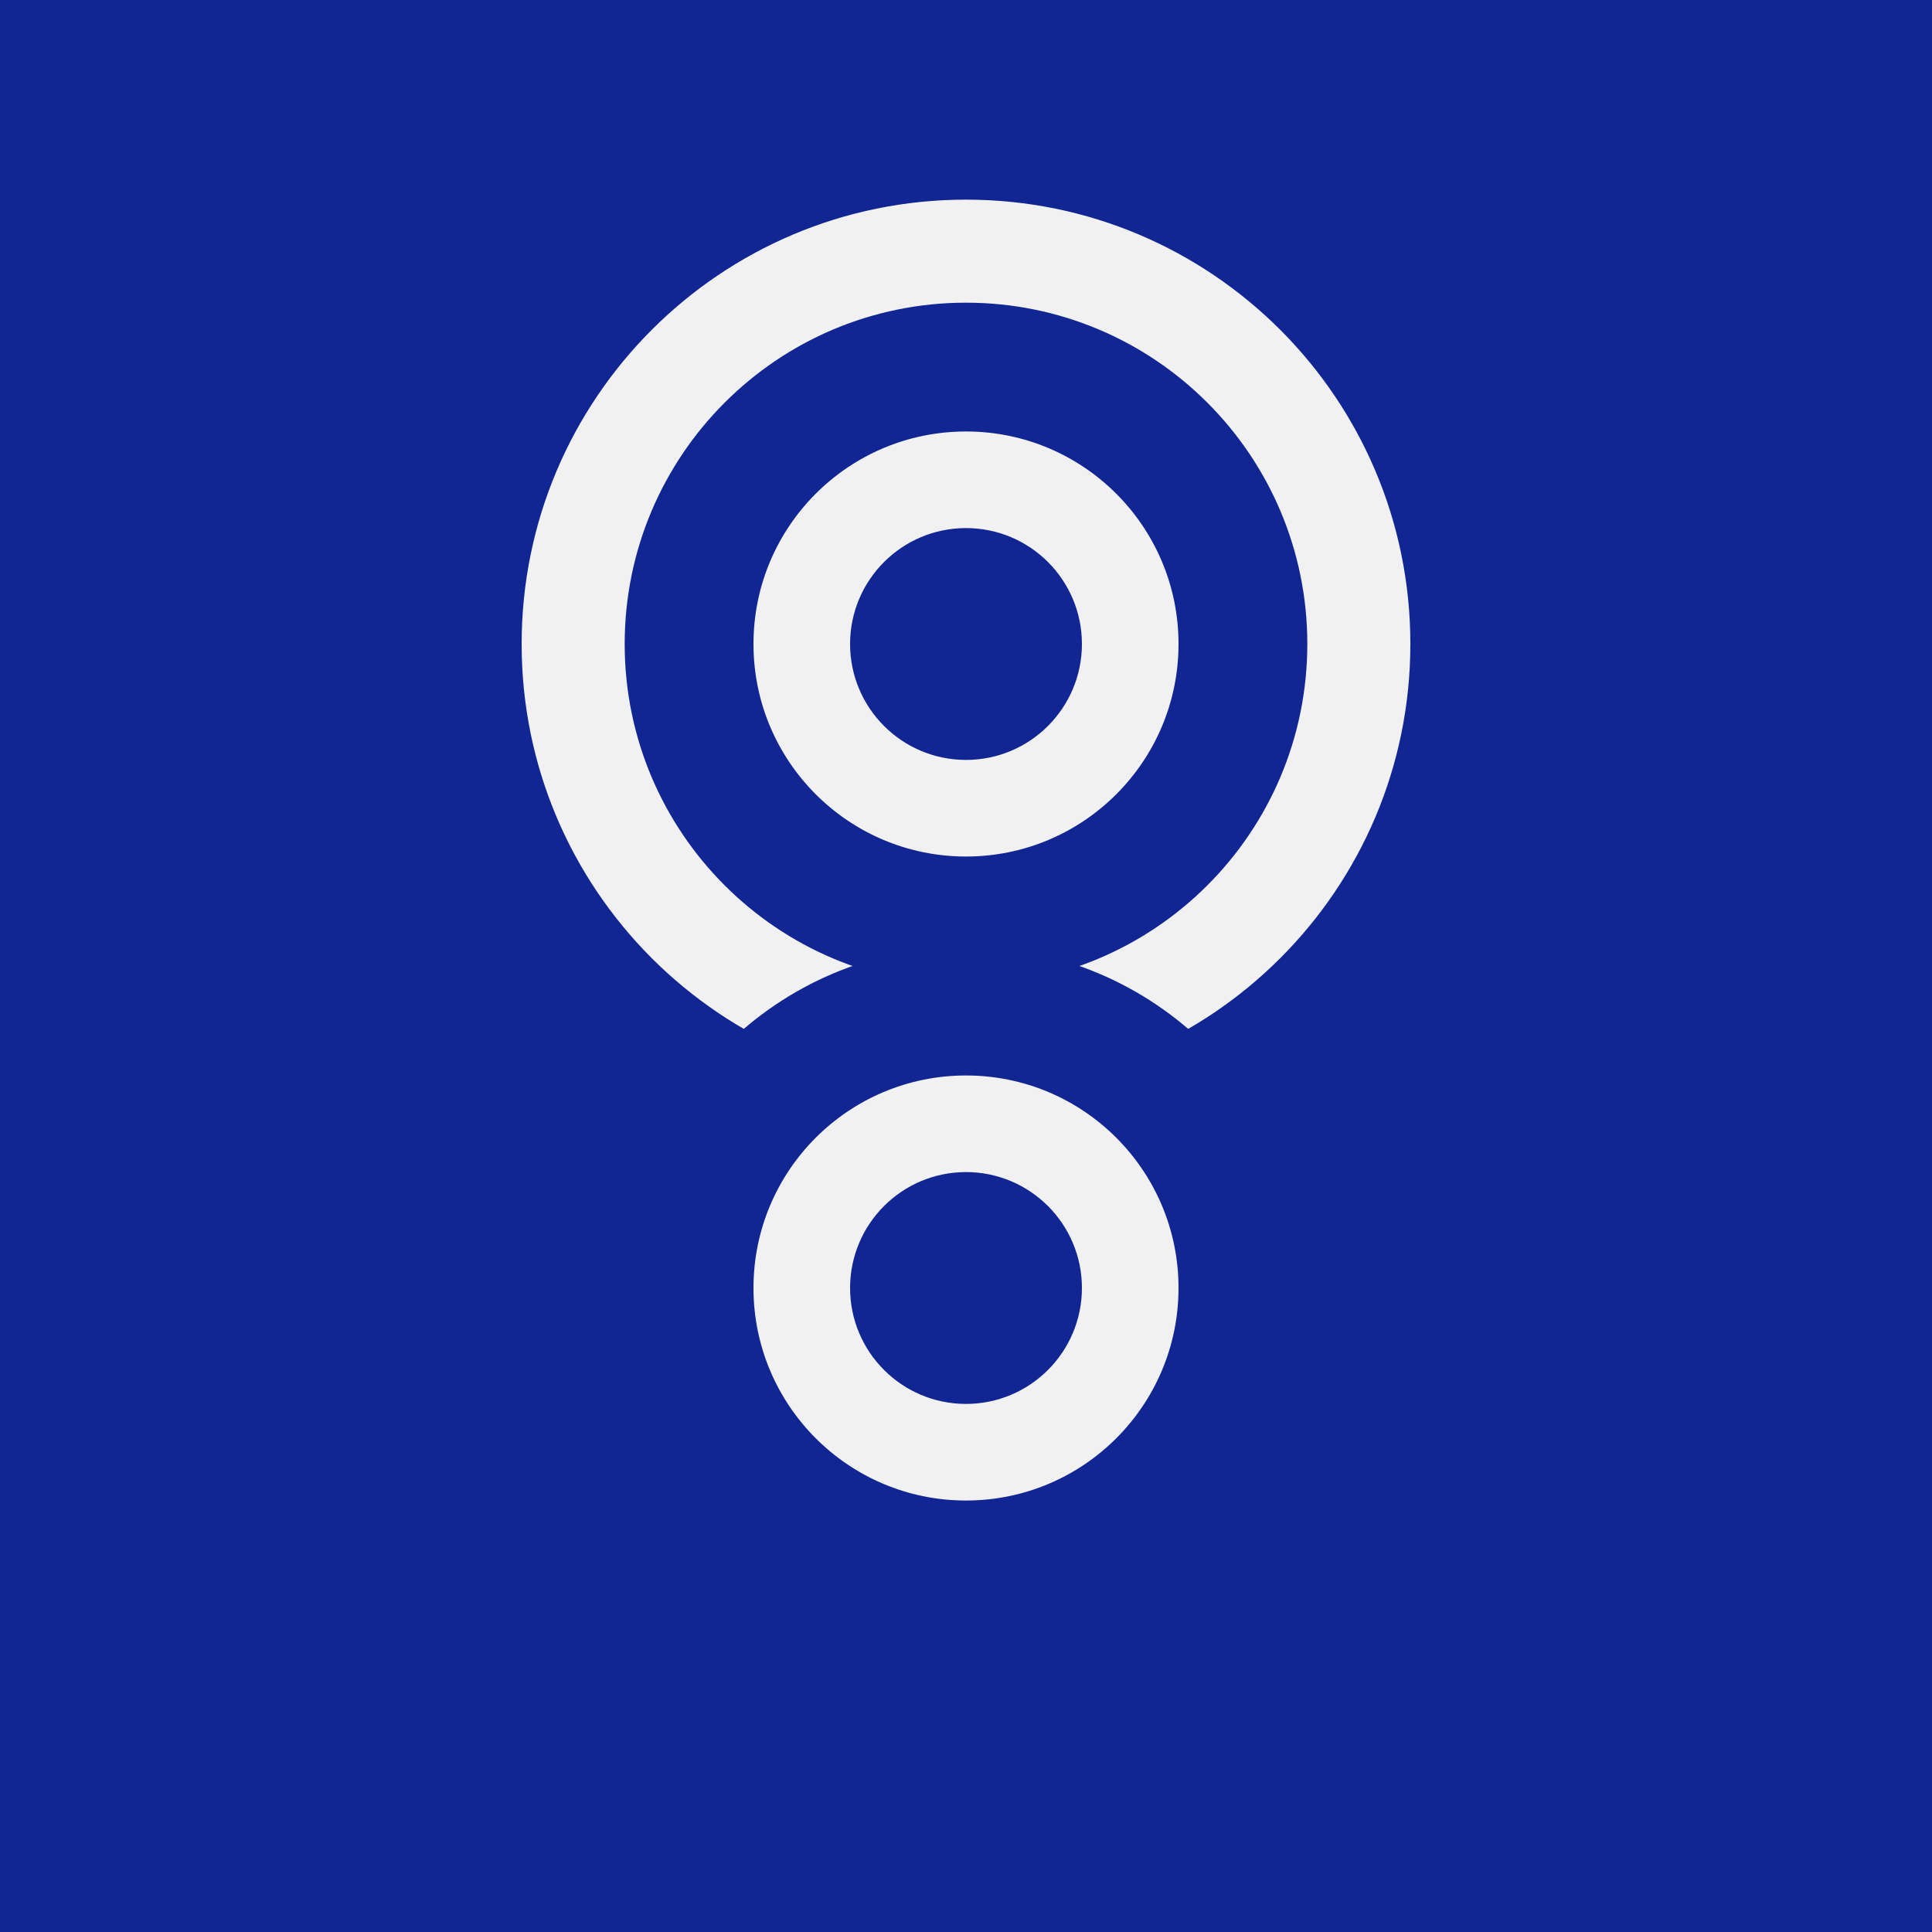
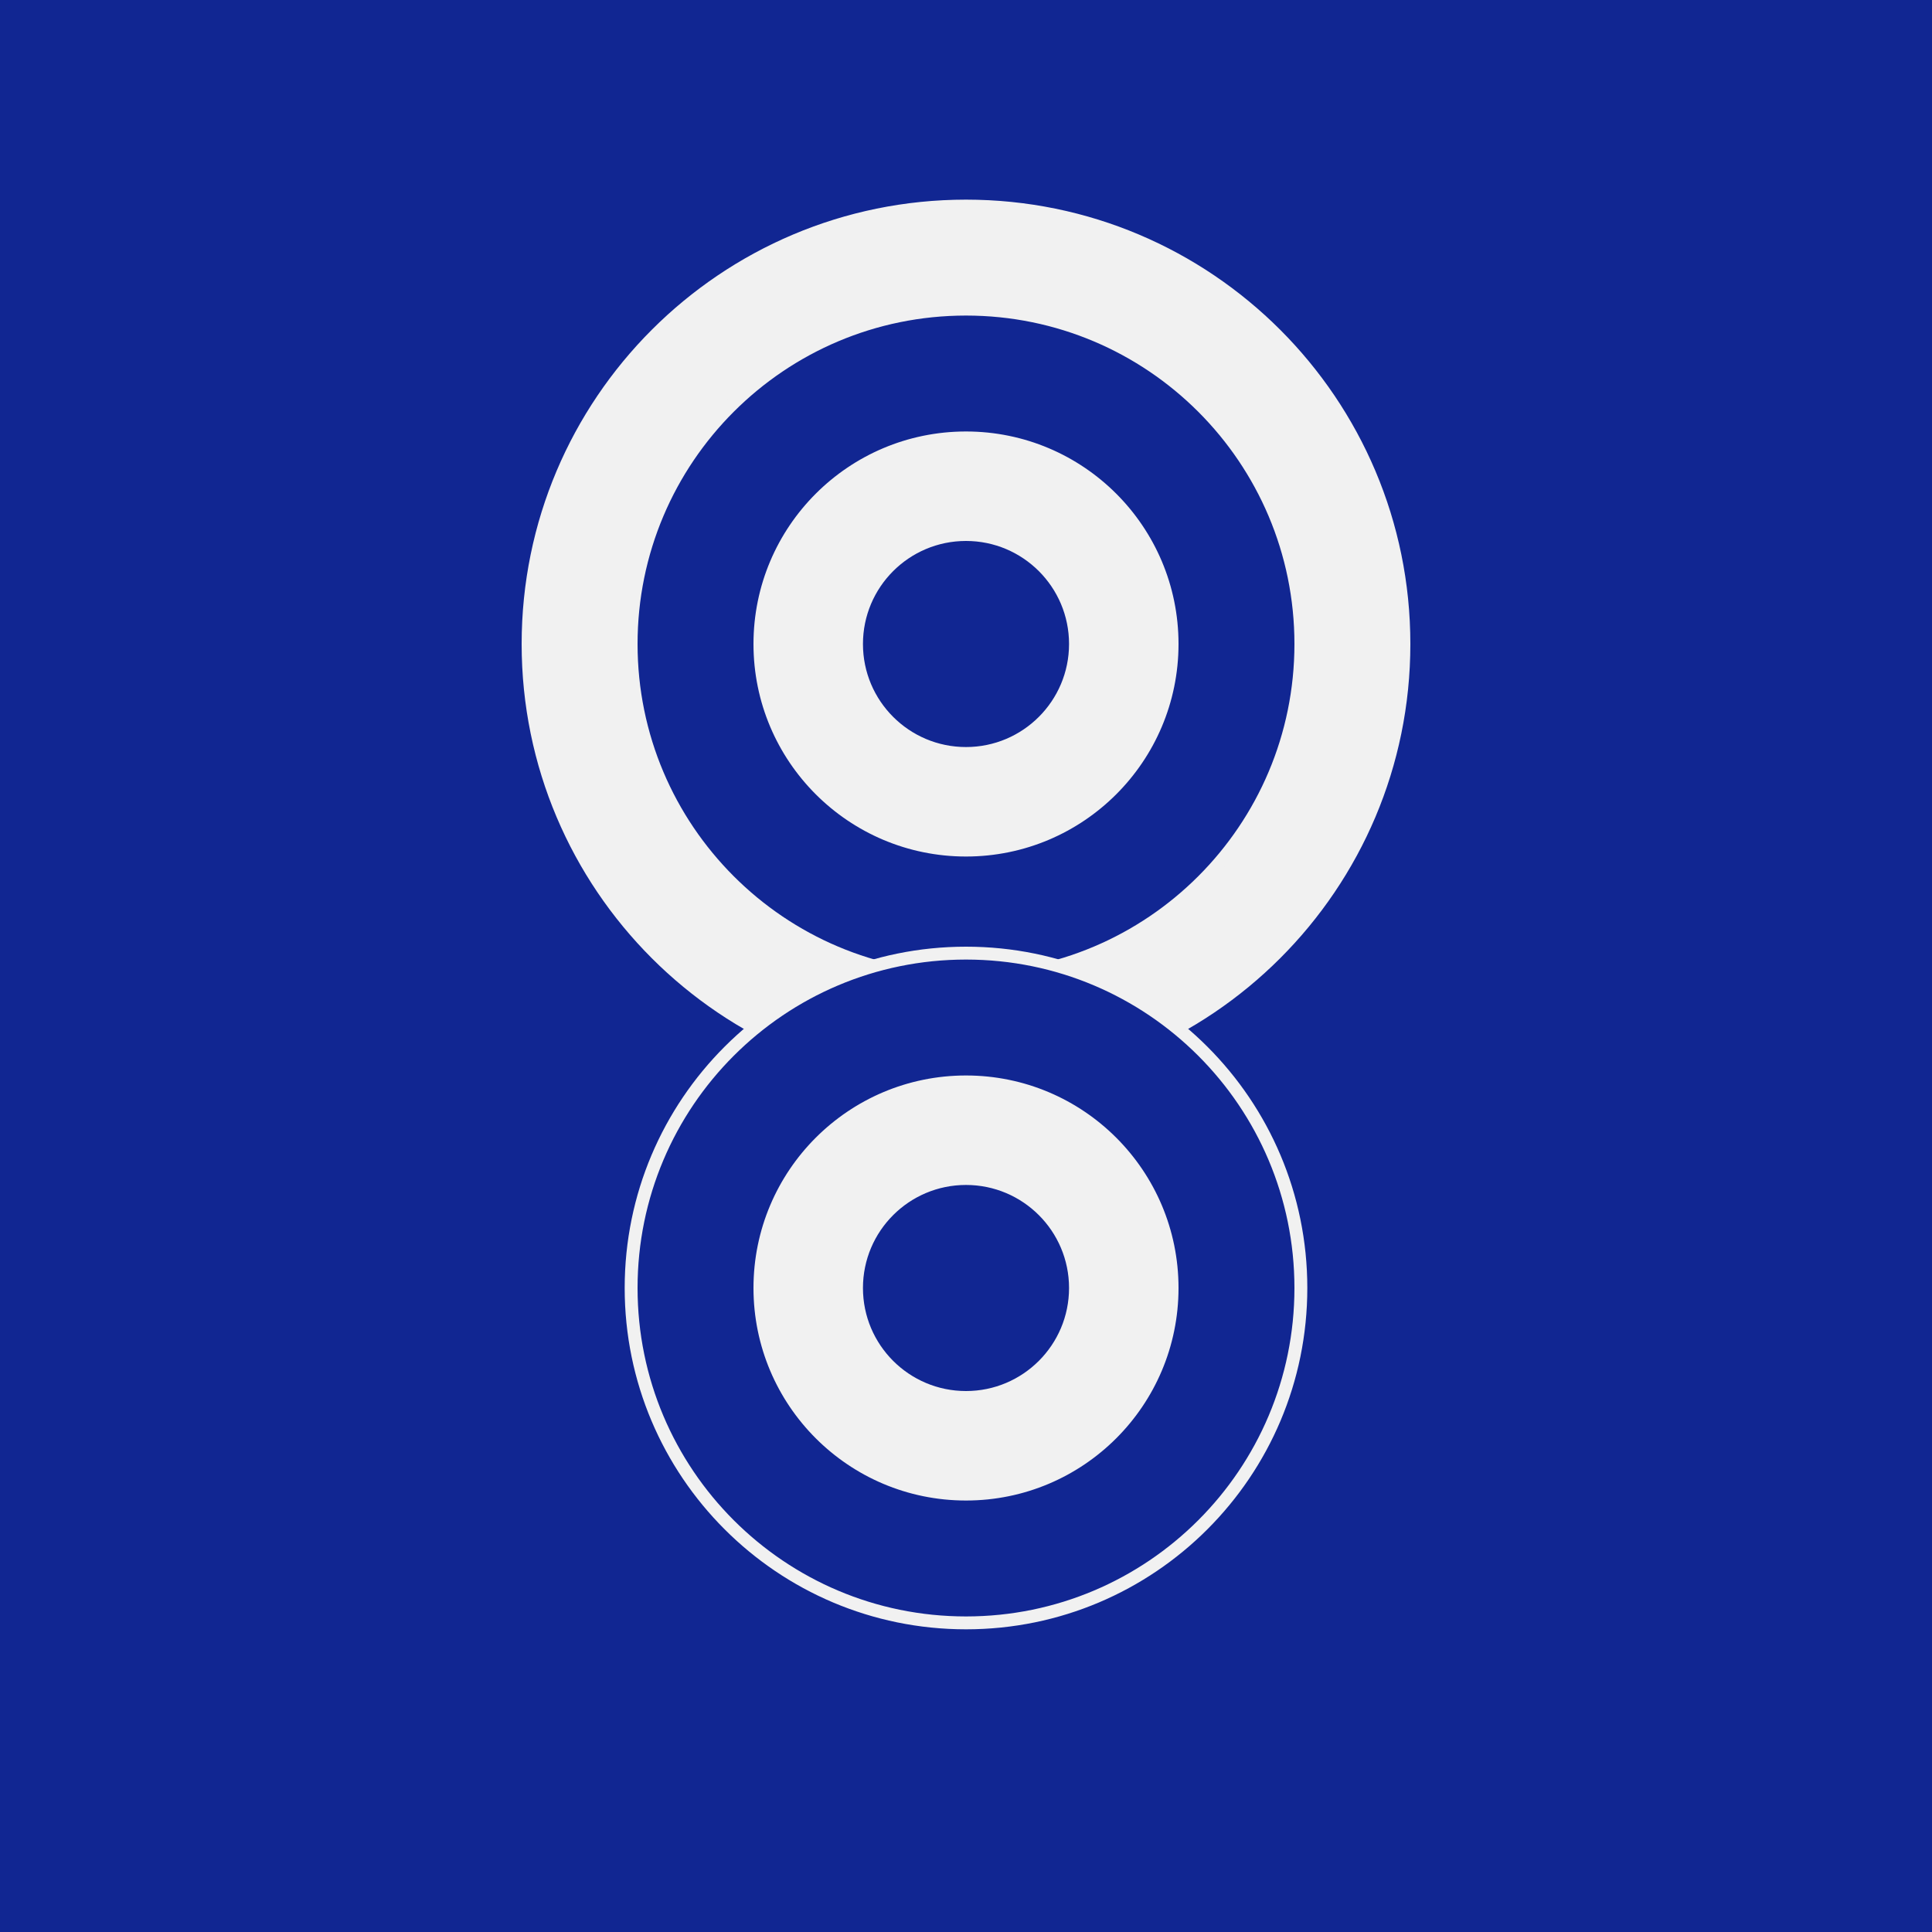
<svg xmlns="http://www.w3.org/2000/svg" version="1.1" width="150" height="150">
  <rect width="100%" height="100%" fill="#112692" />
  <circle cx="75" cy="50" r="35" stroke="#112692" fill="#f1f1f1" />
  <circle cx="75" cy="50" r="35" stroke="#112692" fill="#f1f1f1" />
-   <circle cx="75" cy="50" r="26" stroke="#112692" fill="#112692" />
-   <circle cx="75" cy="100" r="26" stroke="#112692" fill="#112692" />
+   <circle cx="75" cy="50" r="26" stroke="#f1f1f1" fill="#112692" />
+   <circle cx="75" cy="100" r="26" stroke="#f1f1f1" fill="#112692" />
  <circle cx="75" cy="50" r="17" stroke="#112692" fill="#f1f1f1" />
  <circle cx="75" cy="100" r="17" stroke="#112692" fill="#f1f1f1" />
-   <circle cx="75" cy="50" r="8.5" stroke="#112692" fill="#112692" />
-   <circle cx="75" cy="100" r="8.5" stroke="#112692" fill="#112692" />
+   <circle cx="75" cy="50" r="8.5" stroke="#f1f1f1" fill="#112692" />
+   <circle cx="75" cy="100" r="8.5" stroke="#f1f1f1" fill="#112692" />
</svg>
